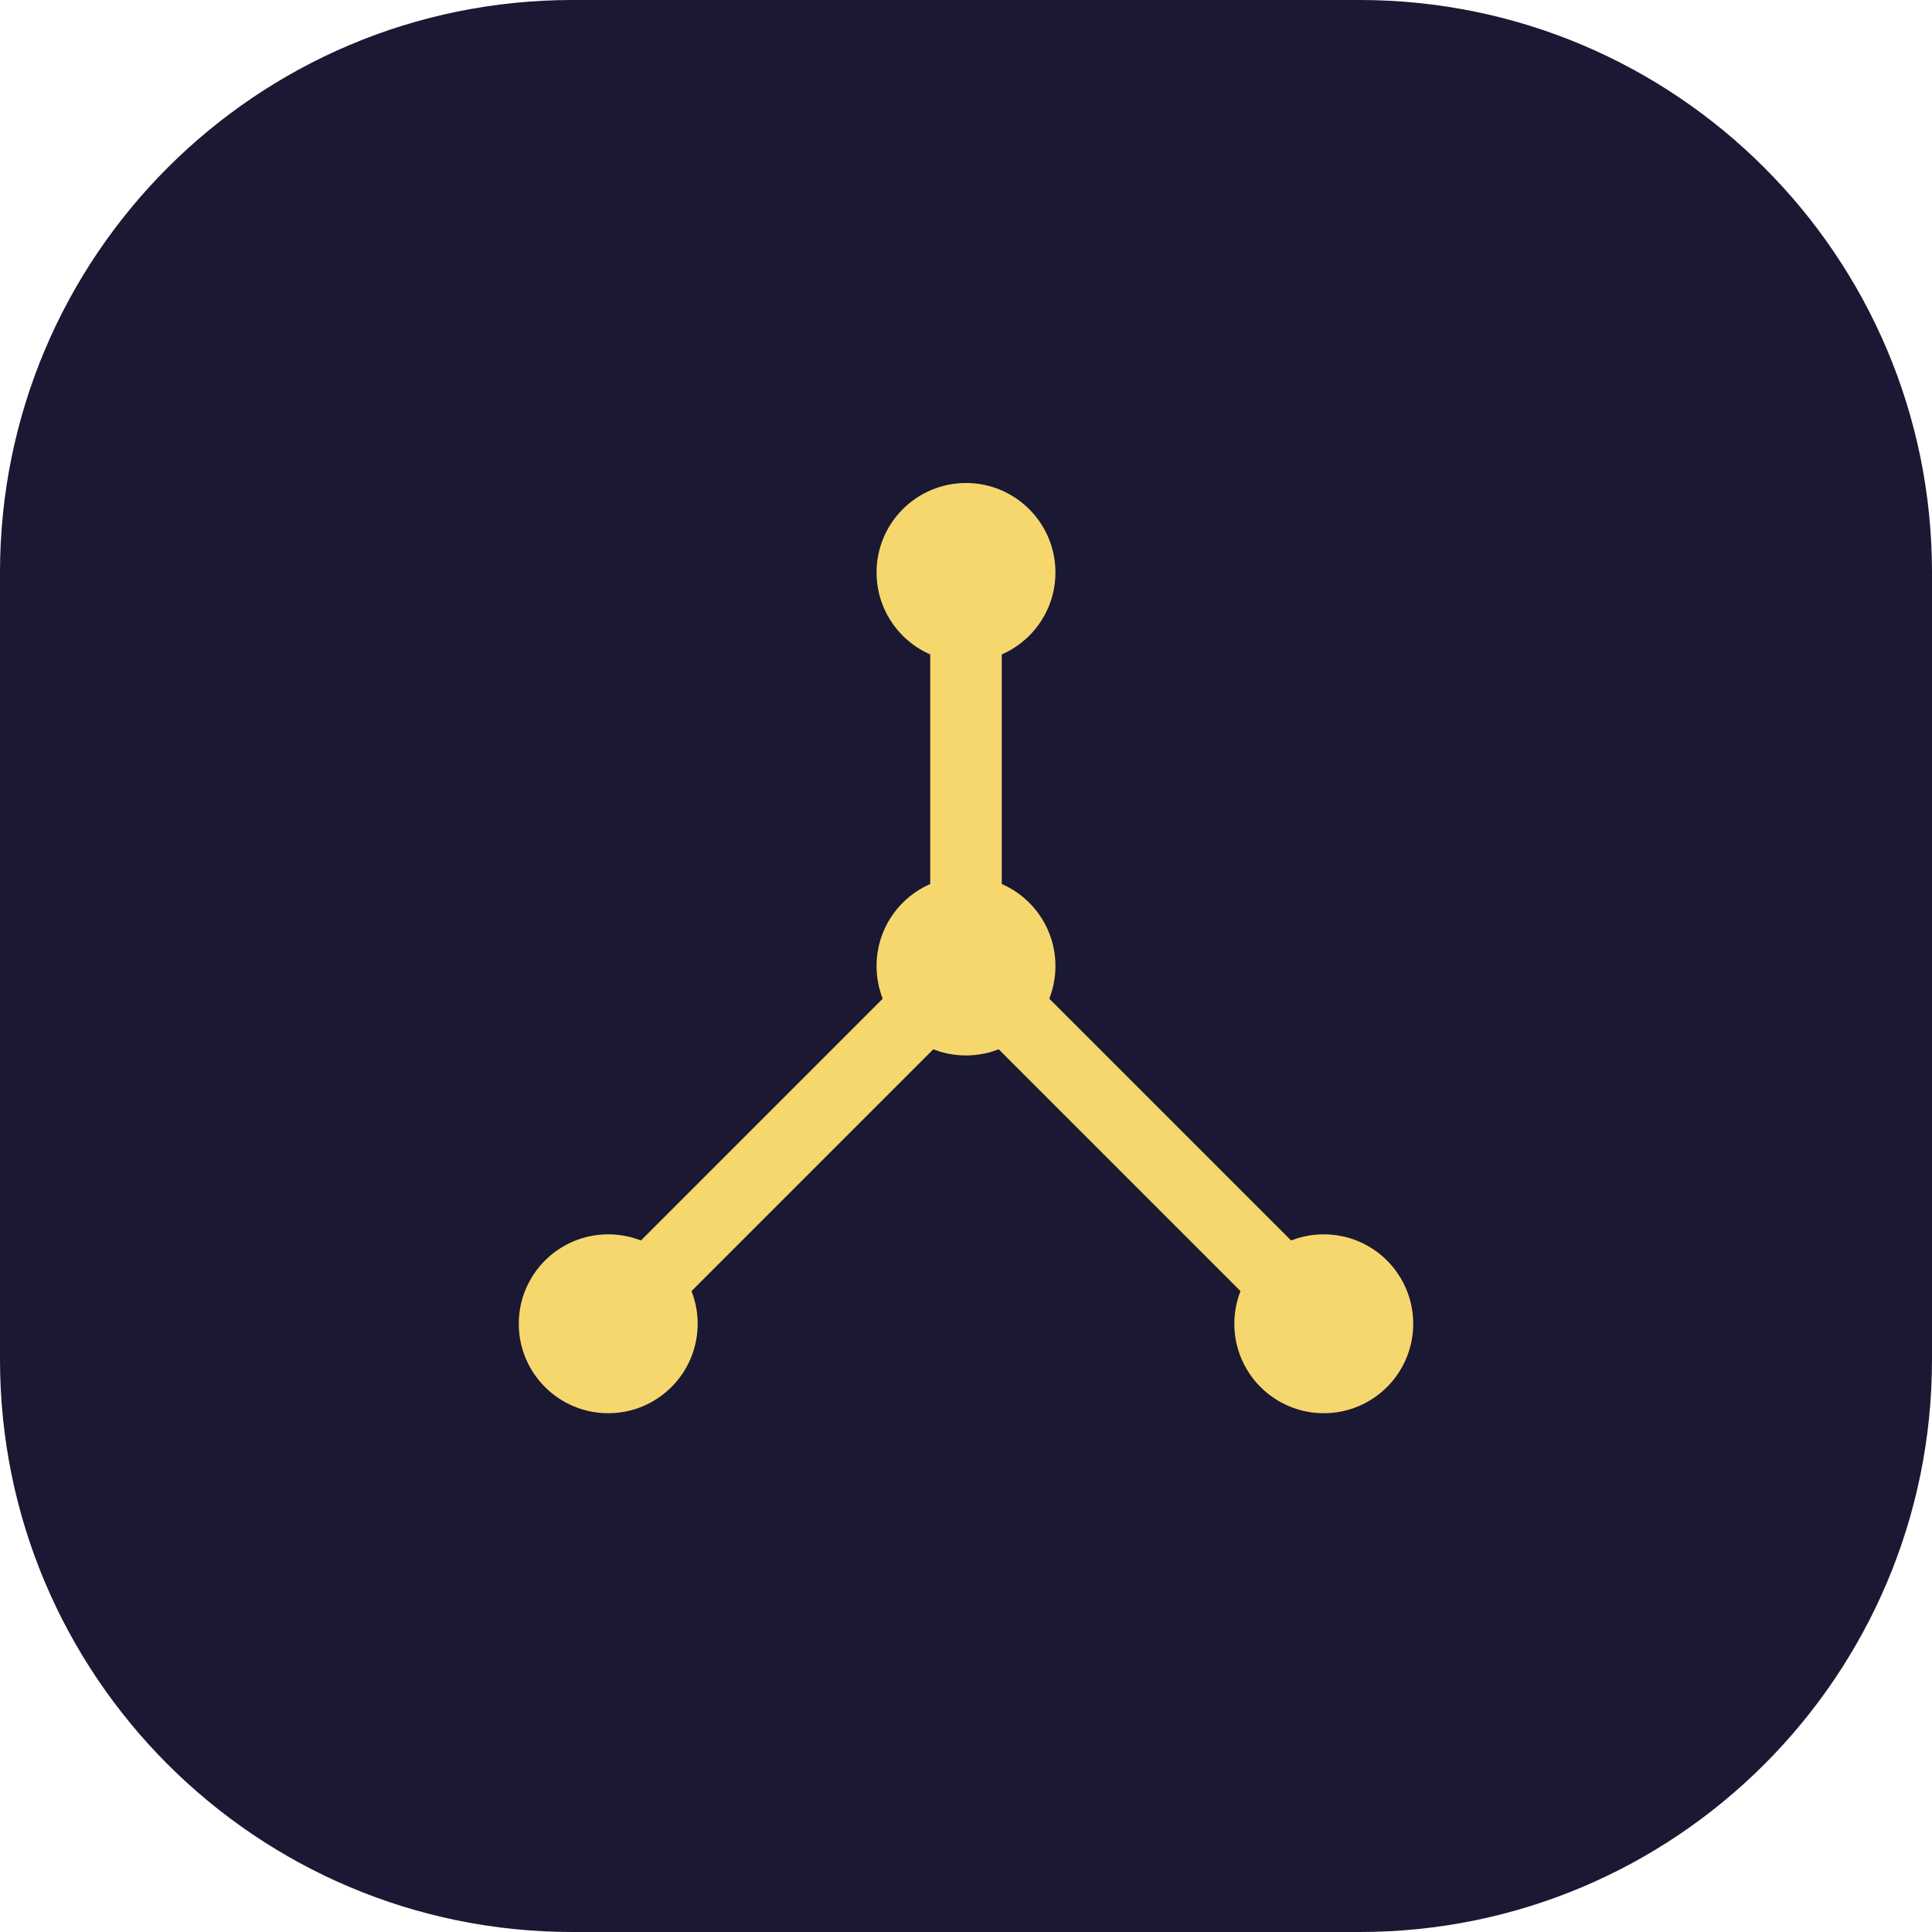
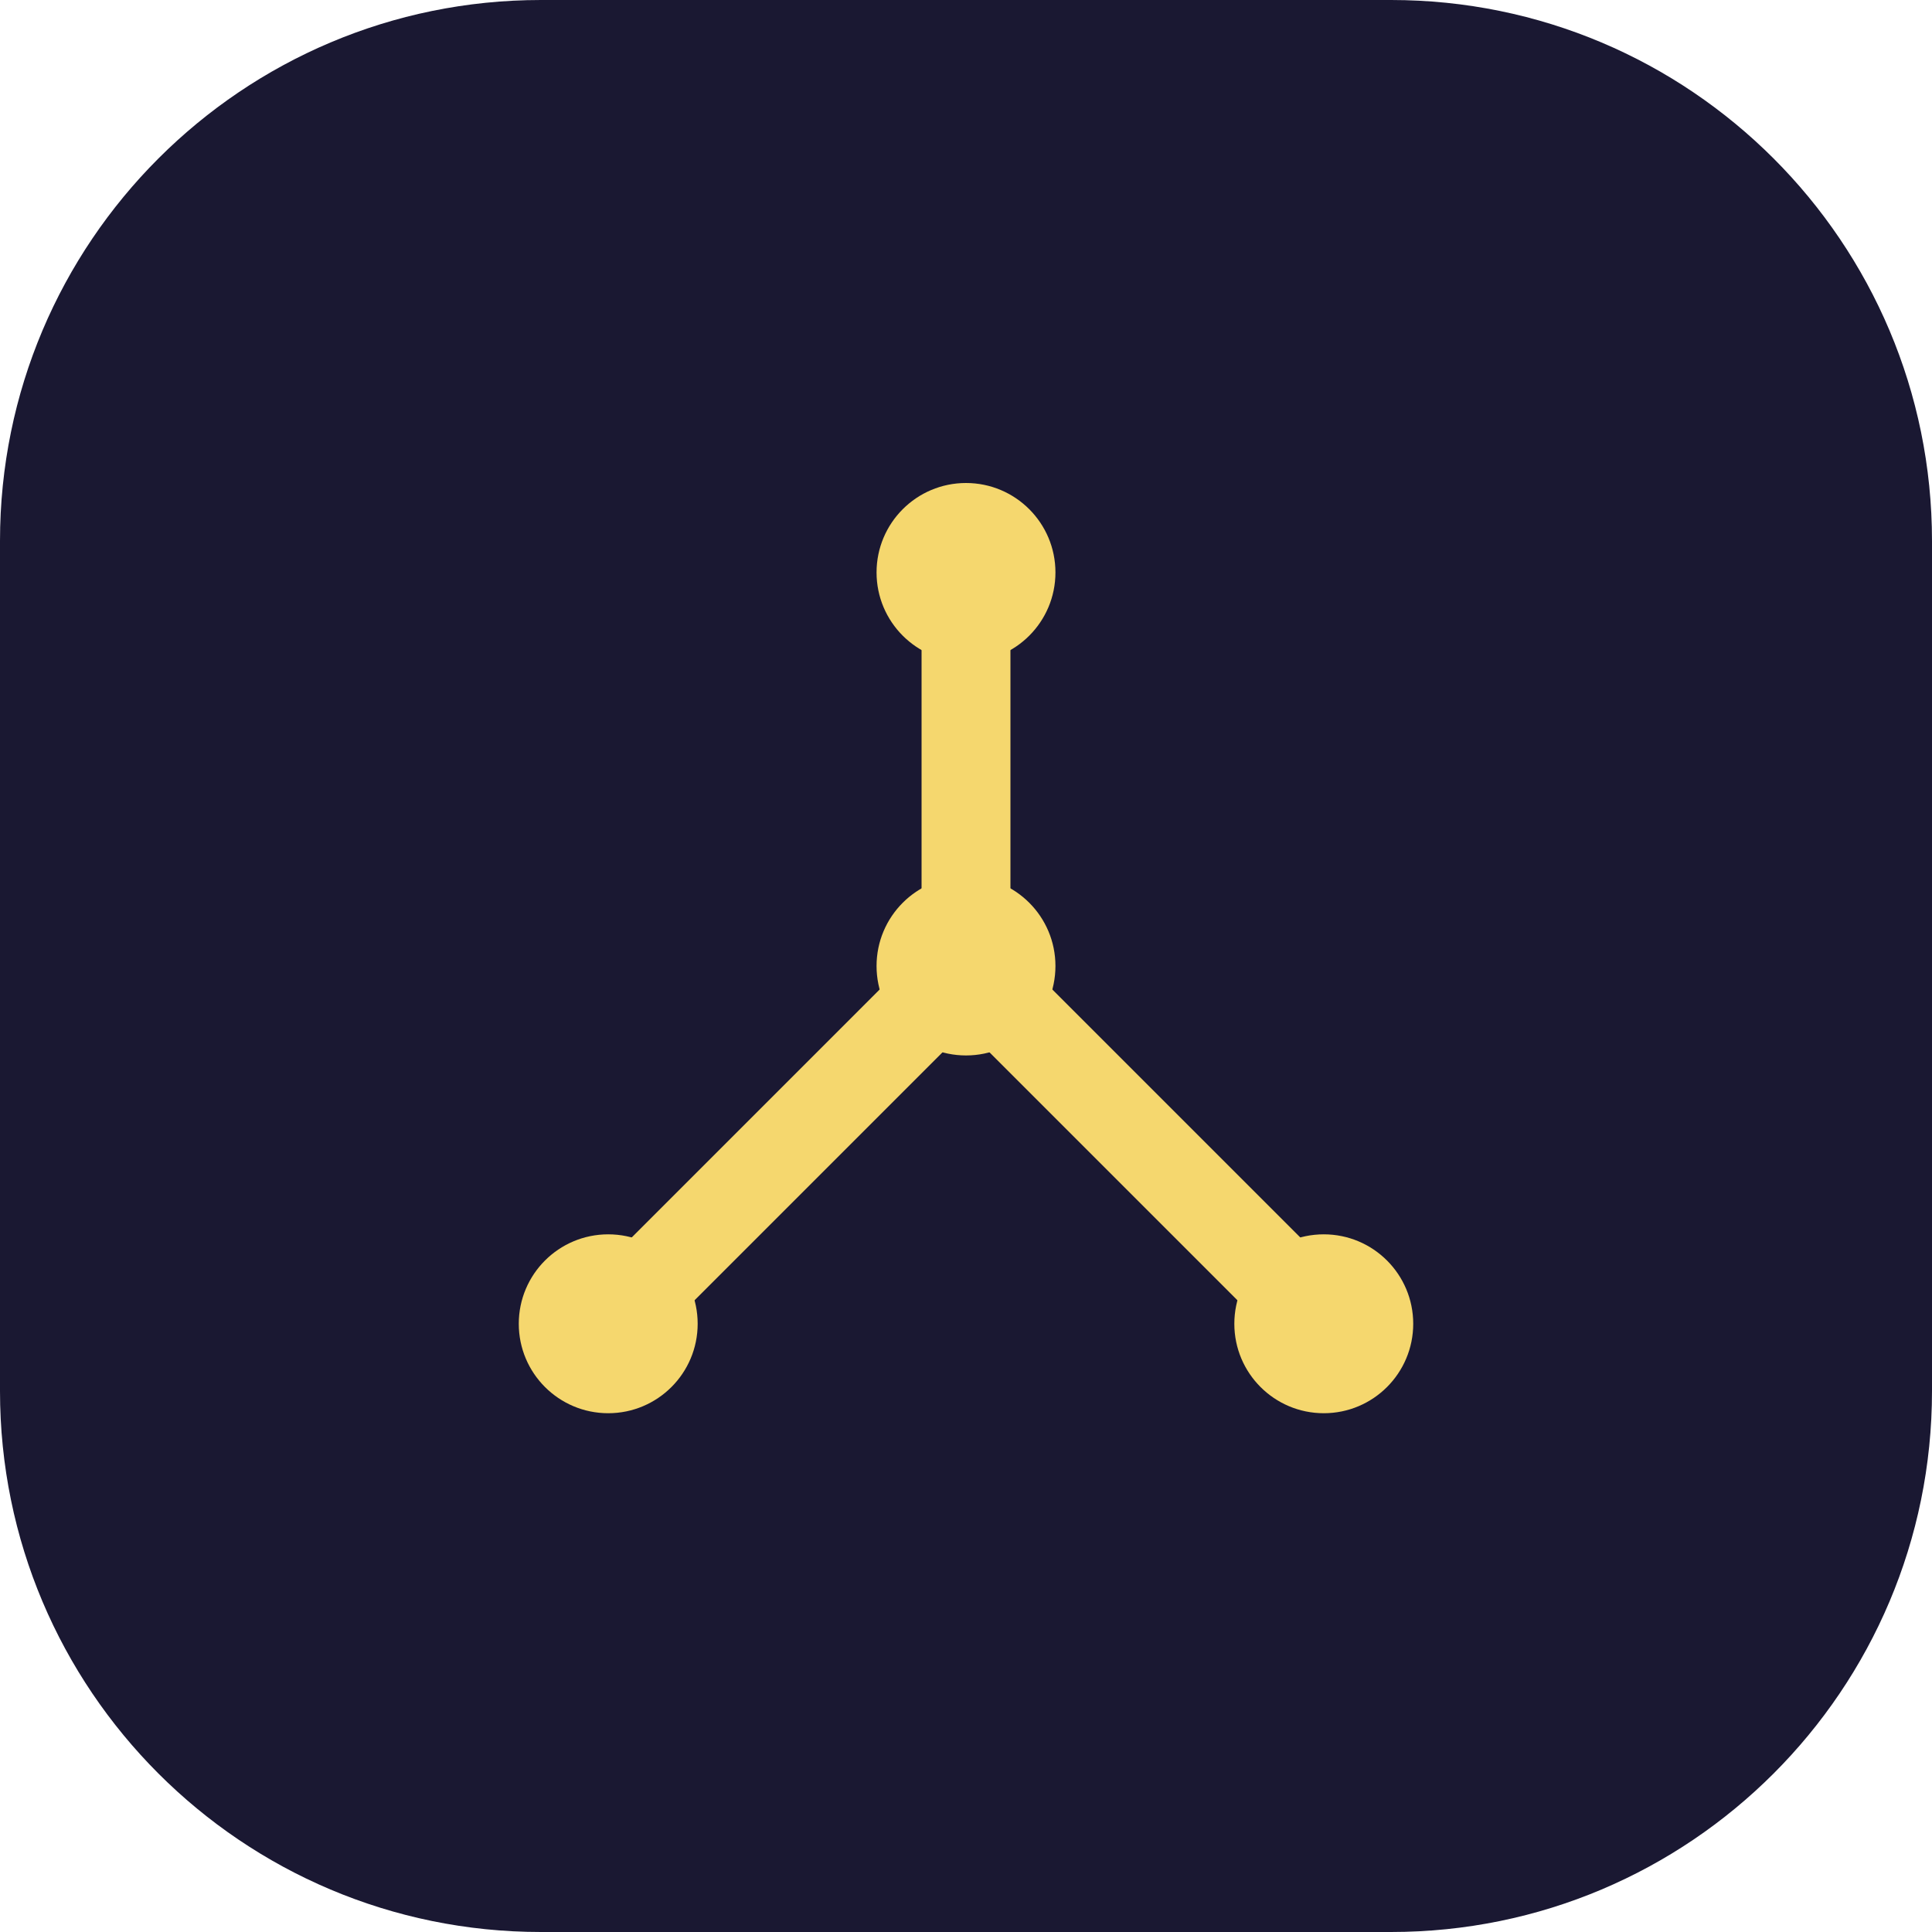
- <svg xmlns="http://www.w3.org/2000/svg" width="54" height="54" viewBox="0 0 54 54" fill="none">
-   <rect width="54" height="54" rx="16" fill="#1A1832" />
-   <g stroke="#F5D76E" stroke-width="2" stroke-linecap="round" stroke-linejoin="round">
+ <svg xmlns="http://www.w3.org/2000/svg" width="54" height="54" viewBox="0 0 50 50" fill="none">
+   <rect width="50" height="50" rx="14" fill="#1A1832" />
+   <g transform="scale(0.9259259)" stroke="#F5D76E" stroke-width="2.484" stroke-linecap="round" stroke-linejoin="round">
    <path d="M27 16V27M27 27L17 37M27 27L37 37" />
    <circle cx="27" cy="16" r="2.5" fill="#F5D76E" stroke="none" />
    <circle cx="27" cy="27" r="2.5" fill="#F5D76E" stroke="none" />
    <circle cx="17" cy="37" r="2.5" fill="#F5D76E" stroke="none" />
    <circle cx="37" cy="37" r="2.5" fill="#F5D76E" stroke="none" />
  </g>
</svg>
